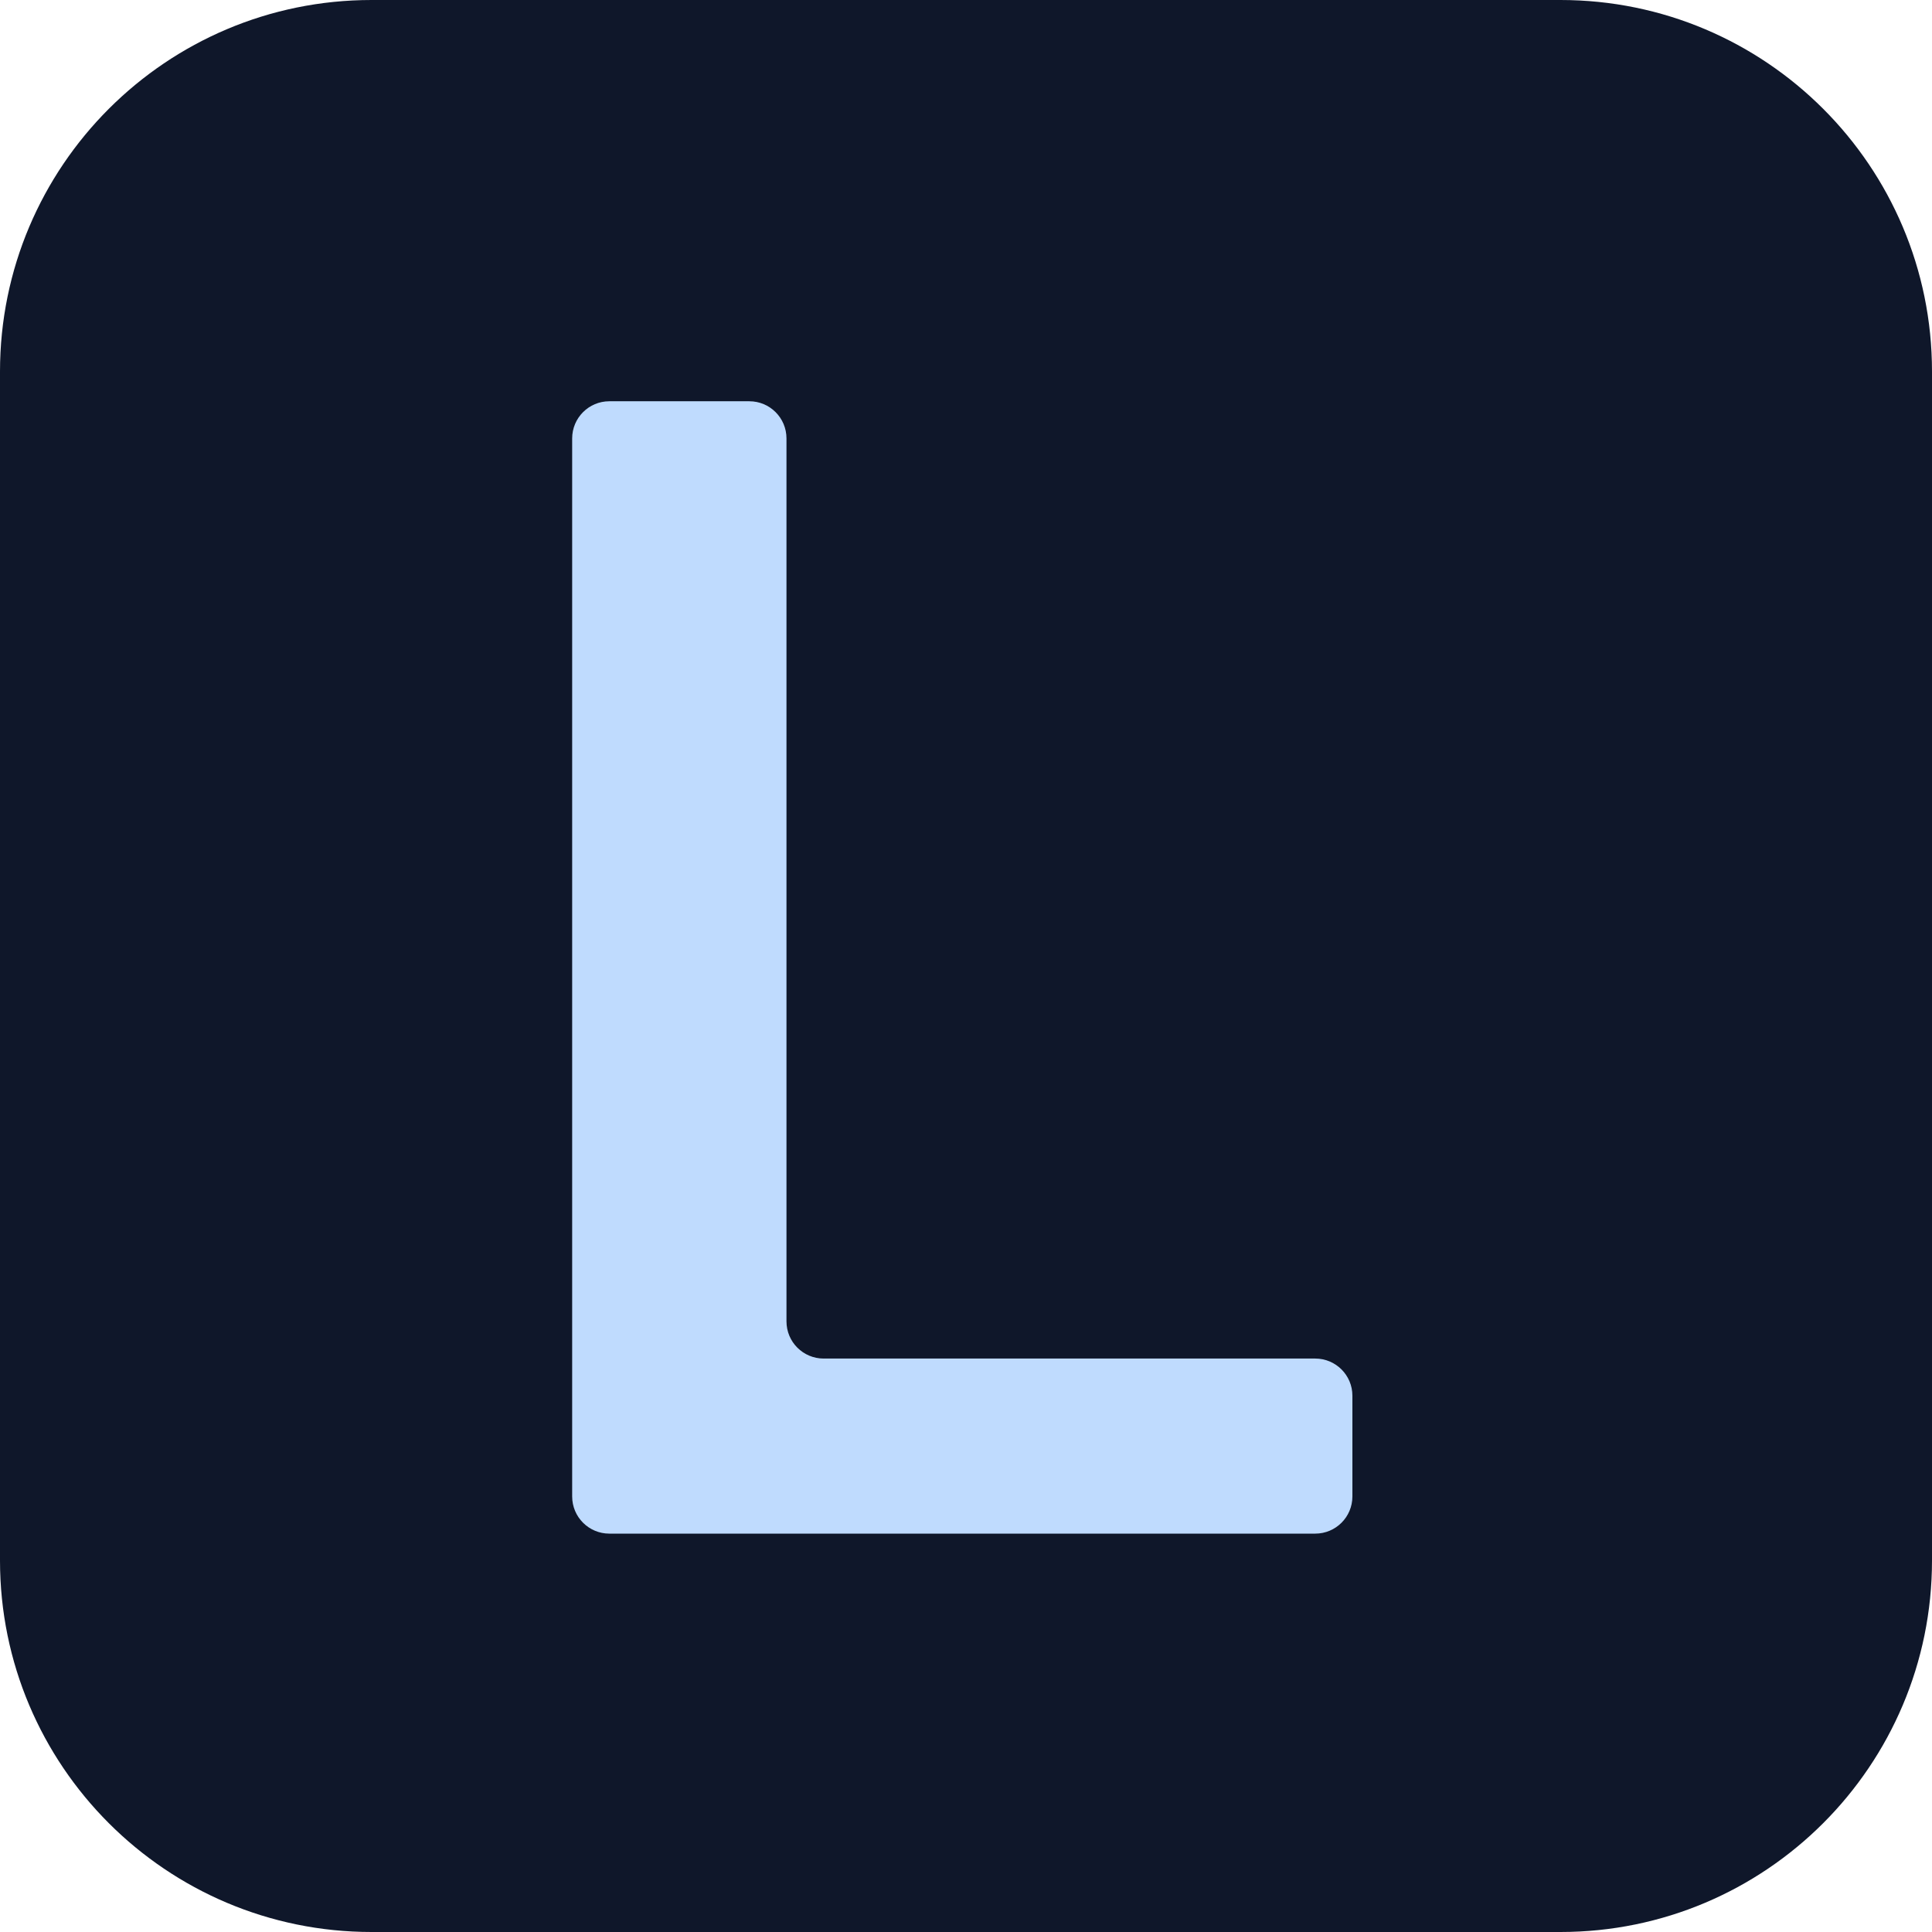
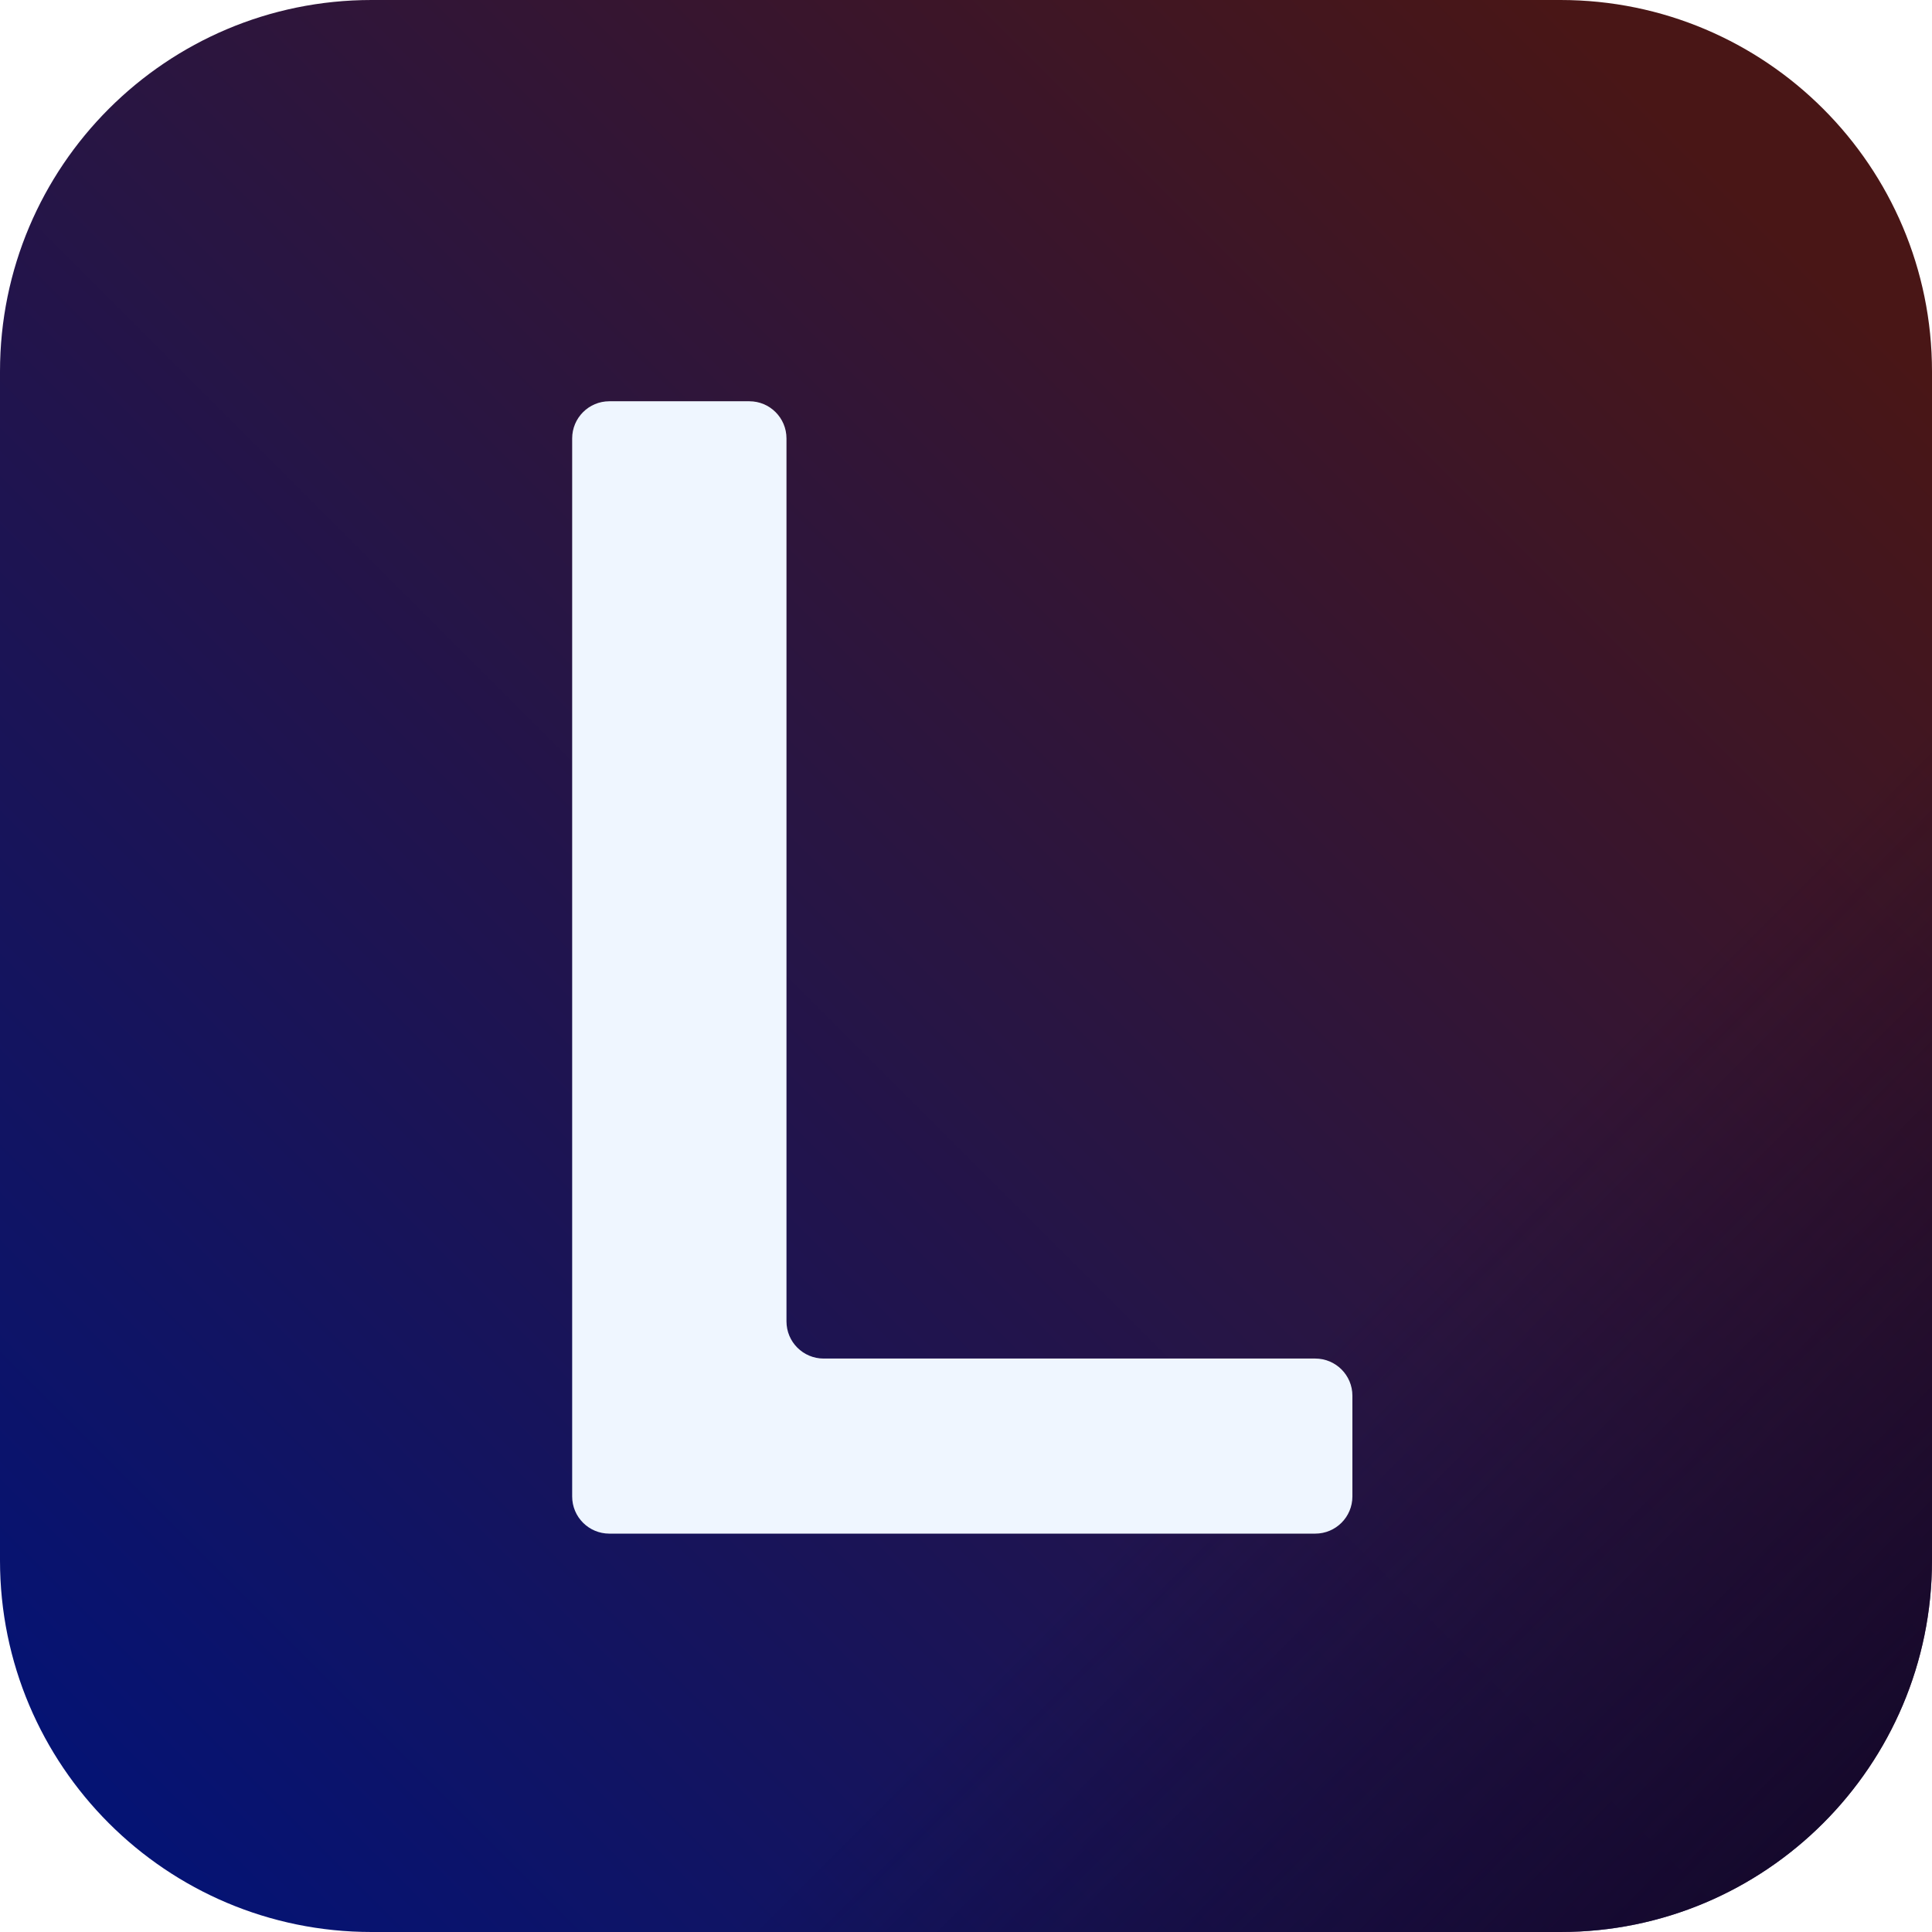
<svg xmlns="http://www.w3.org/2000/svg" width="260" height="260" viewBox="0 0 260 260" fill="none">
-   <rect width="260" height="260" rx="50" fill="#0F172A" />
-   <path d="M82 206.389C79.239 206.389 77 204.151 77 201.389V59C77 56.239 79.239 54 82 54H100.841C103.603 54 105.841 56.239 105.841 59V177.828C105.841 180.59 108.08 182.828 110.841 182.828H177C179.761 182.828 182 185.067 182 187.828V201.389C182 204.151 179.761 206.389 177 206.389H82Z" fill="#BFDBFE" />
+   <rect width="260" height="260" rx="50" fill="url(#paint0_linear_375_354)" />
+   <rect width="260" height="260" rx="50" fill="url(#paint1_linear_375_354)" />
+   <path d="M82 206.389C79.239 206.389 77 204.151 77 201.389V59C77 56.239 79.239 54 82 54H100.841C103.603 54 105.841 56.239 105.841 59V177.828C105.841 180.59 108.08 182.828 110.841 182.828H177C179.761 182.828 182 185.067 182 187.828V201.389C182 204.151 179.761 206.389 177 206.389H82Z" fill="#EFF6FF" />
+   <defs>
+     <linearGradient id="paint0_linear_375_354" x1="260" y1="0" x2="0" y2="260" gradientUnits="userSpaceOnUse">
+       <stop offset="0.098" stop-color="#491616" />
+       <stop offset="1" stop-color="#00137A" />
+     </linearGradient>
+     <linearGradient id="paint1_linear_375_354" x1="260" y1="260" x2="130" y2="130" gradientUnits="userSpaceOnUse">
+       <stop stop-color="#110627" />
+       <stop offset="0.624" stop-color="#110627" stop-opacity="0" />
+     </linearGradient>
+   </defs>
</svg>
